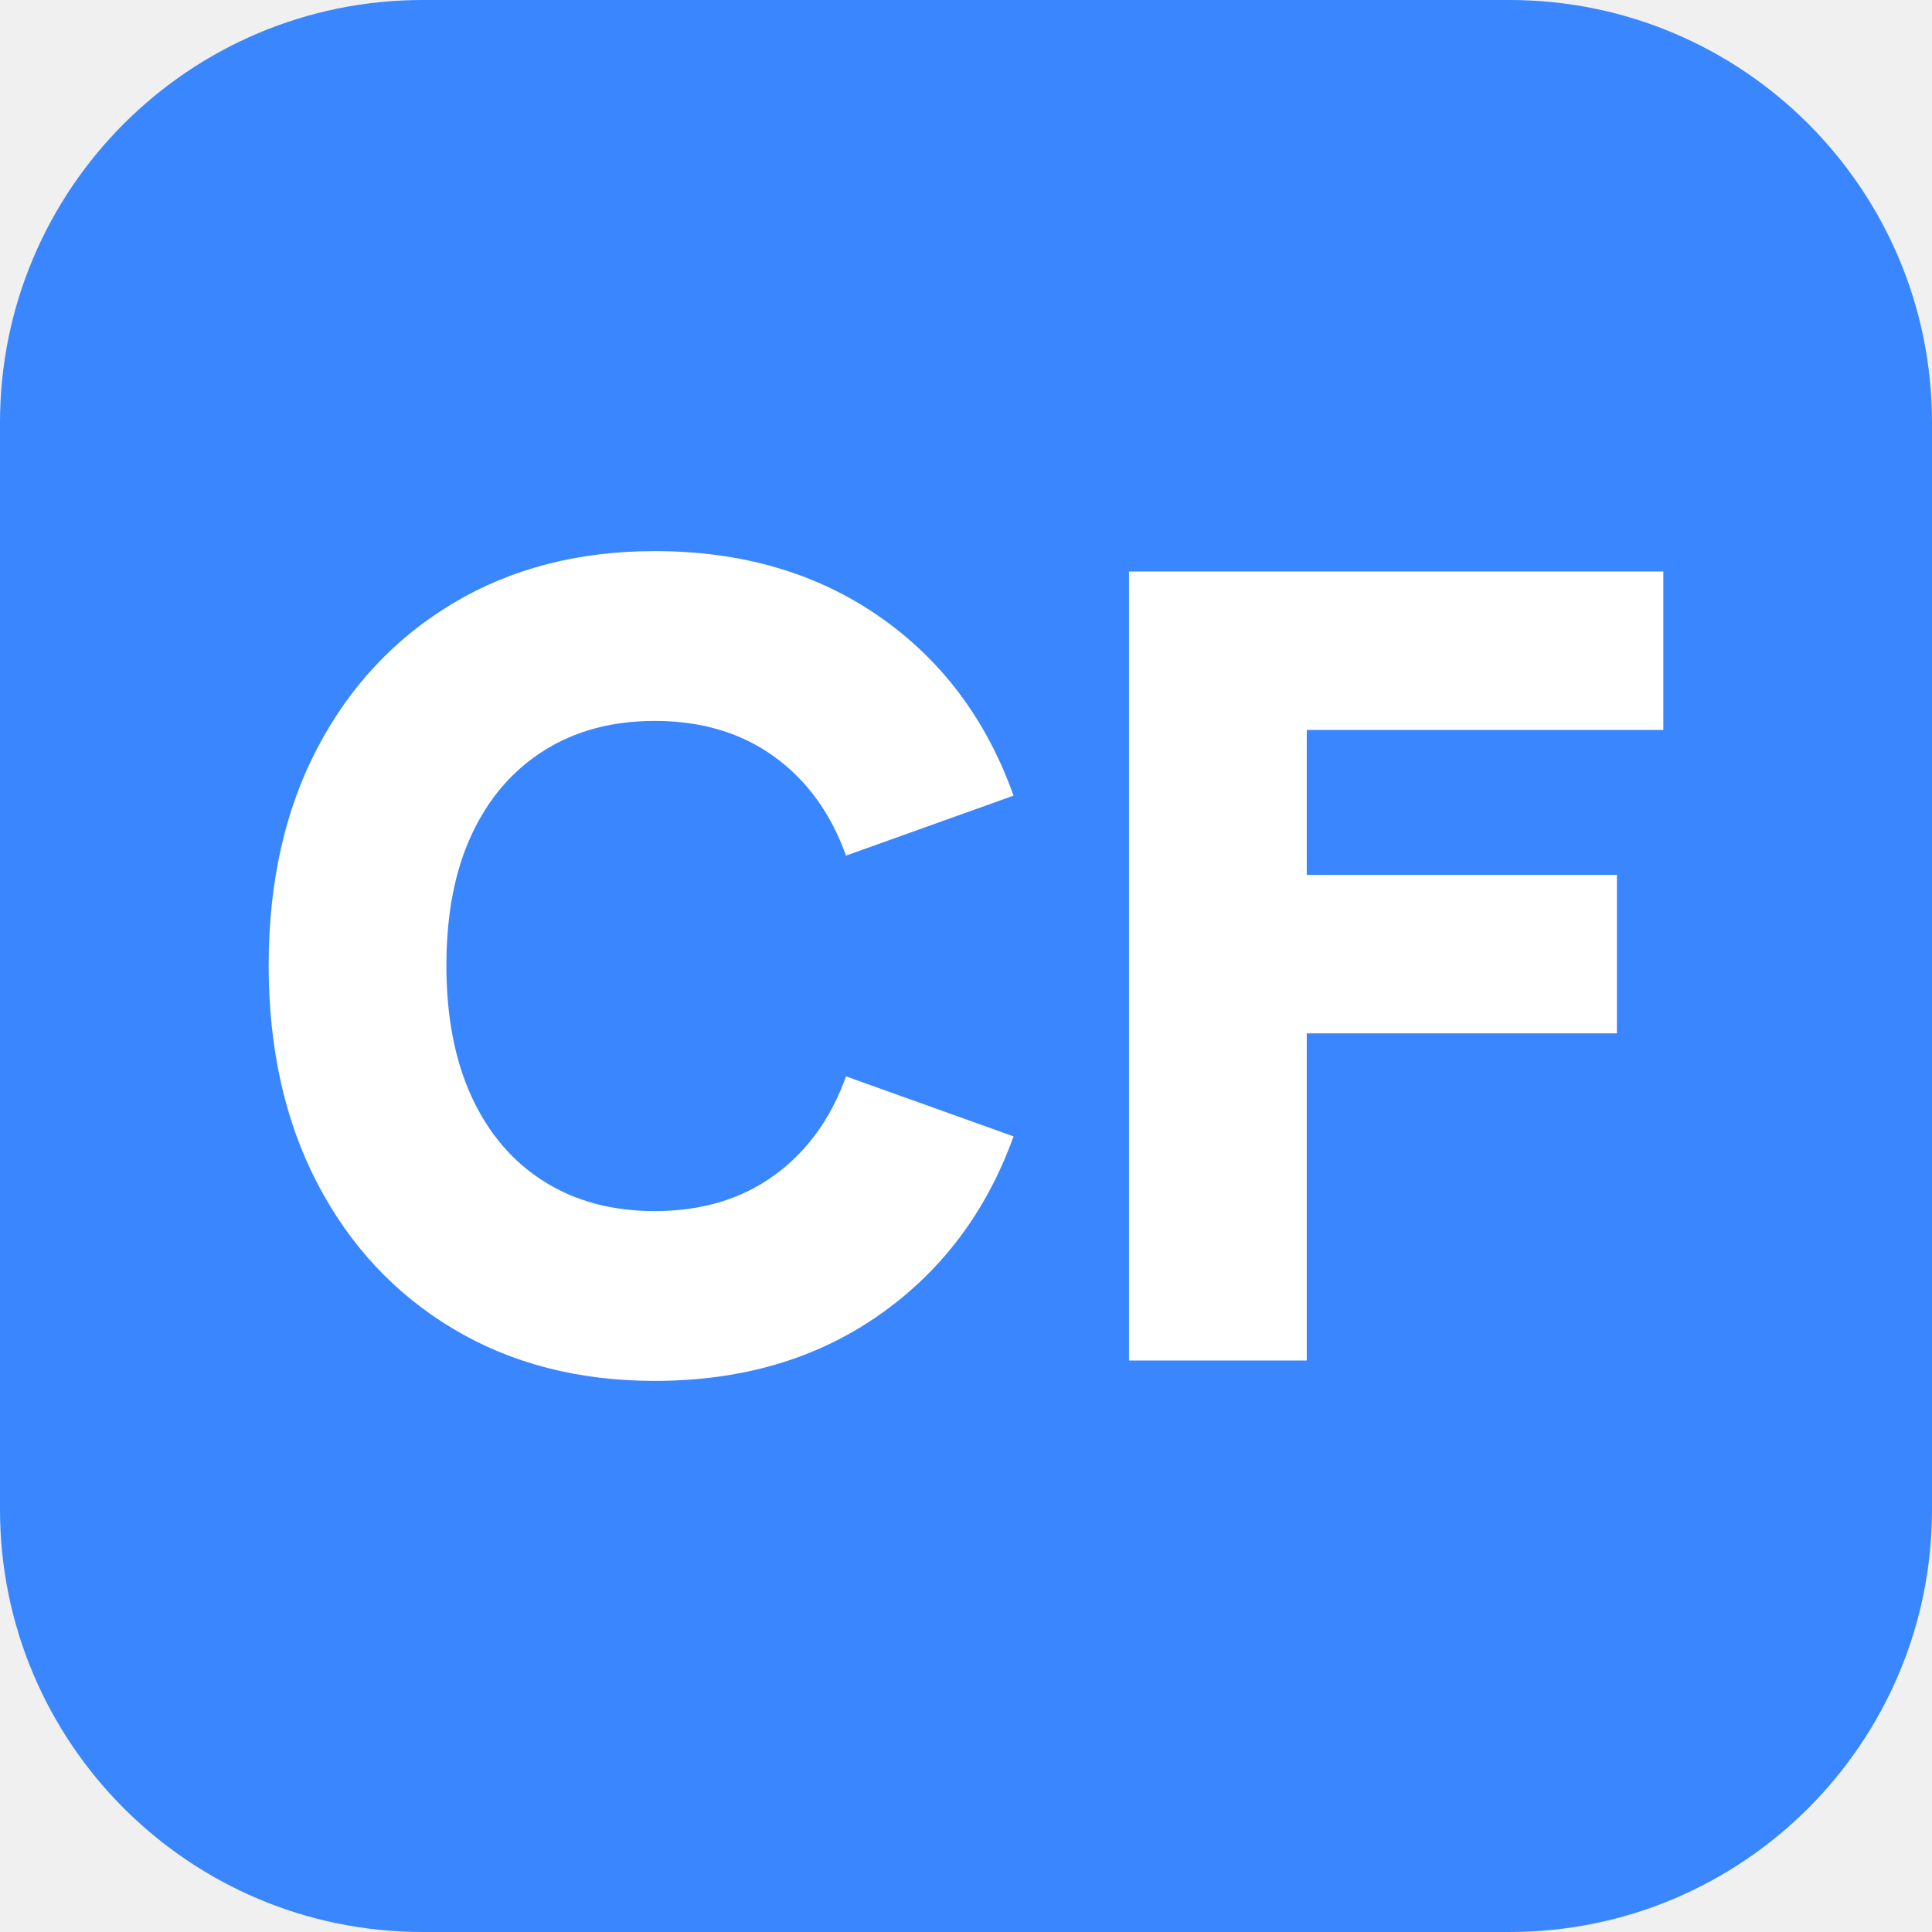
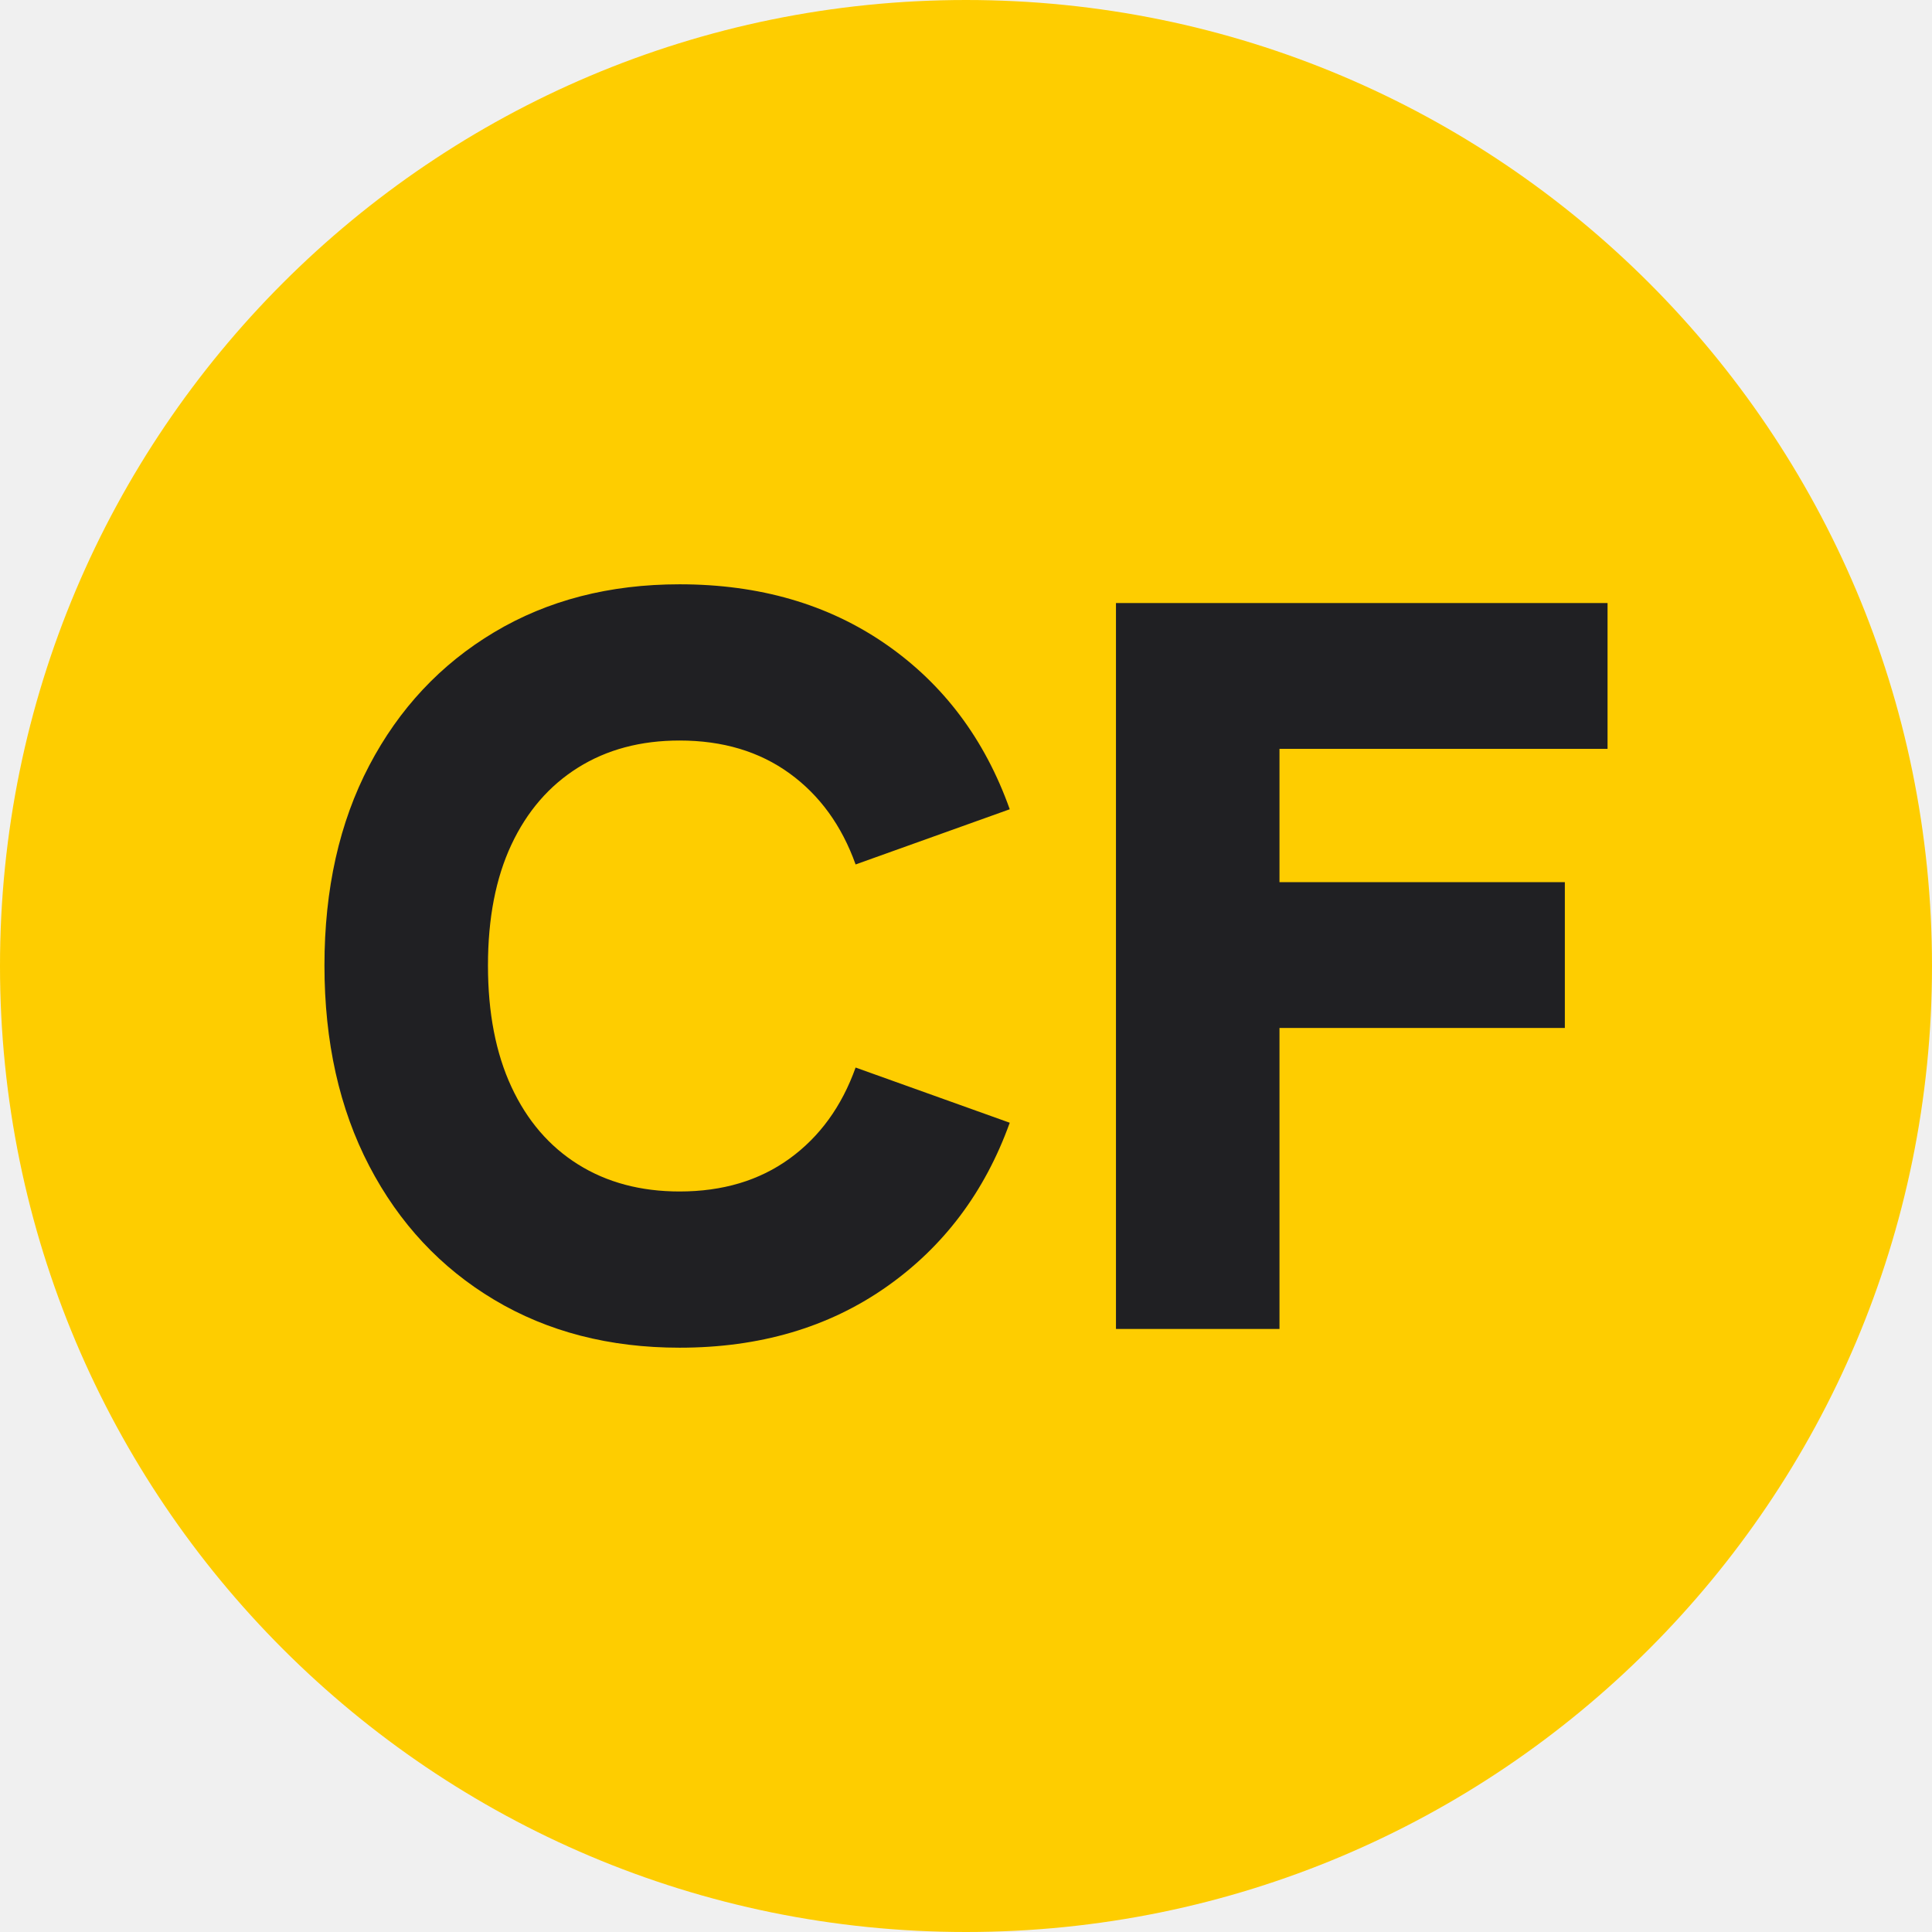
<svg xmlns="http://www.w3.org/2000/svg" viewBox="0 0 512 512" role="img" aria-label="Carlo Falanga">
-   <rect width="512" height="512" rx="112" fill="#3A86FF" />
-   <path d="M373 -18Q272 -18 195.0 28.0Q118 74 75.0 156.5Q32 239 32 349Q32 459 75.0 541.0Q118 623 195.0 669.0Q272 715 373 715Q488 715 571.0 657.5Q654 600 690 499L542 446Q522 502 478.5 533.5Q435 565 373 565Q317 565 275.5 539.0Q234 513 211.5 465.0Q189 417 189 349Q189 281 211.5 232.5Q234 184 275.5 158.0Q317 132 373 132Q435 132 478.5 163.5Q522 195 542 251L690 198Q654 98 571.0 40.0Q488 -18 373 -18Z" transform="translate(61.60,360.55) scale(0.3,-0.3)" fill="#FFFFFF" />
-   <path d="M59 0V697H531V557H216V429H490V289H216V0Z" transform="translate(281.50,360.55) scale(0.3,-0.3)" fill="#FFFFFF" />
+   <circle cx="256" cy="256" r="256" fill="#FECD00" />
+   <g transform="translate(256,256) scale(0.92) translate(-256,-256)" fill="#202023">
+     <path d="M373 -18Q272 -18 195.0 28.0Q118 74 75.0 156.5Q32 239 32 349Q32 459 75.0 541.0Q118 623 195.0 669.0Q272 715 373 715Q488 715 571.0 657.5Q654 600 690 499L542 446Q522 502 478.5 533.5Q435 565 373 565Q317 565 275.5 539.0Q234 513 211.5 465.0Q189 417 189 349Q189 281 211.5 232.5Q234 184 275.5 158.0Q317 132 373 132Q435 132 478.5 163.5Q522 195 542 251L690 198Q654 98 571.0 40.0Q488 -18 373 -18Z" transform="translate(61.60,360.55) scale(0.3,-0.3)" />
+     <path d="M59 0V697H531V557H216V429H490V289H216V0Z" transform="translate(281.50,360.55) scale(0.3,-0.3)" />
+   </g>
</svg>
